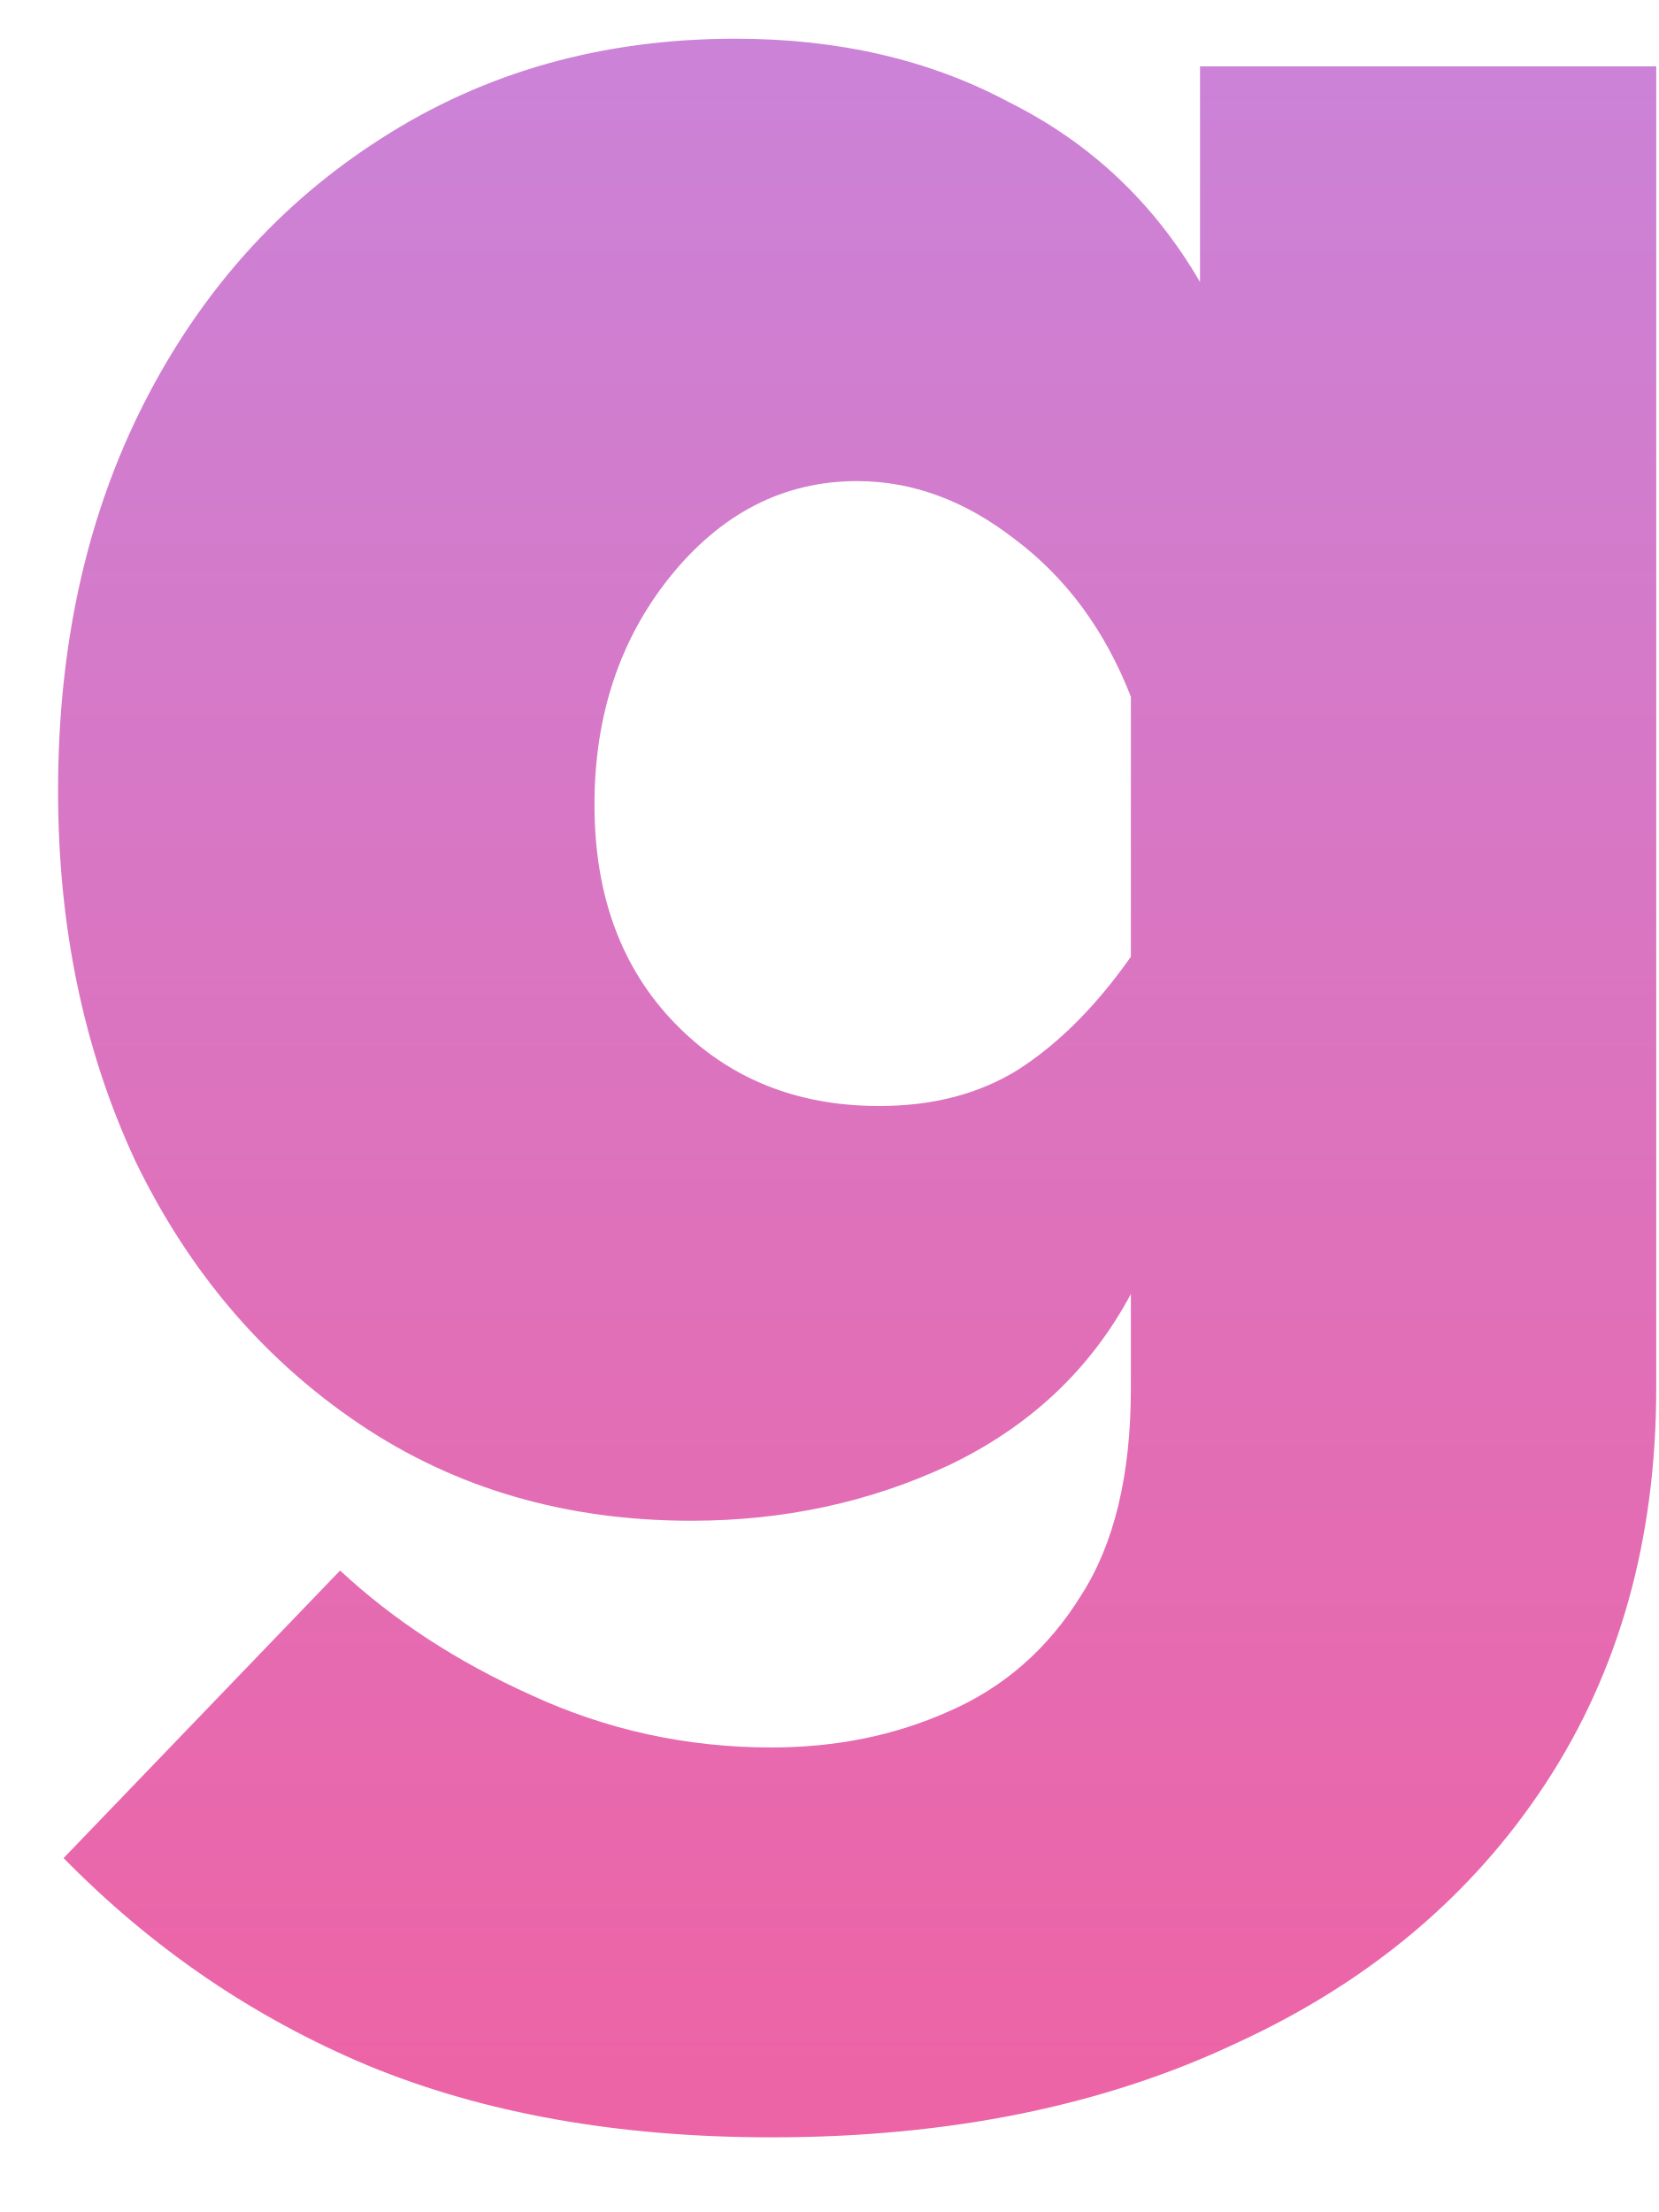
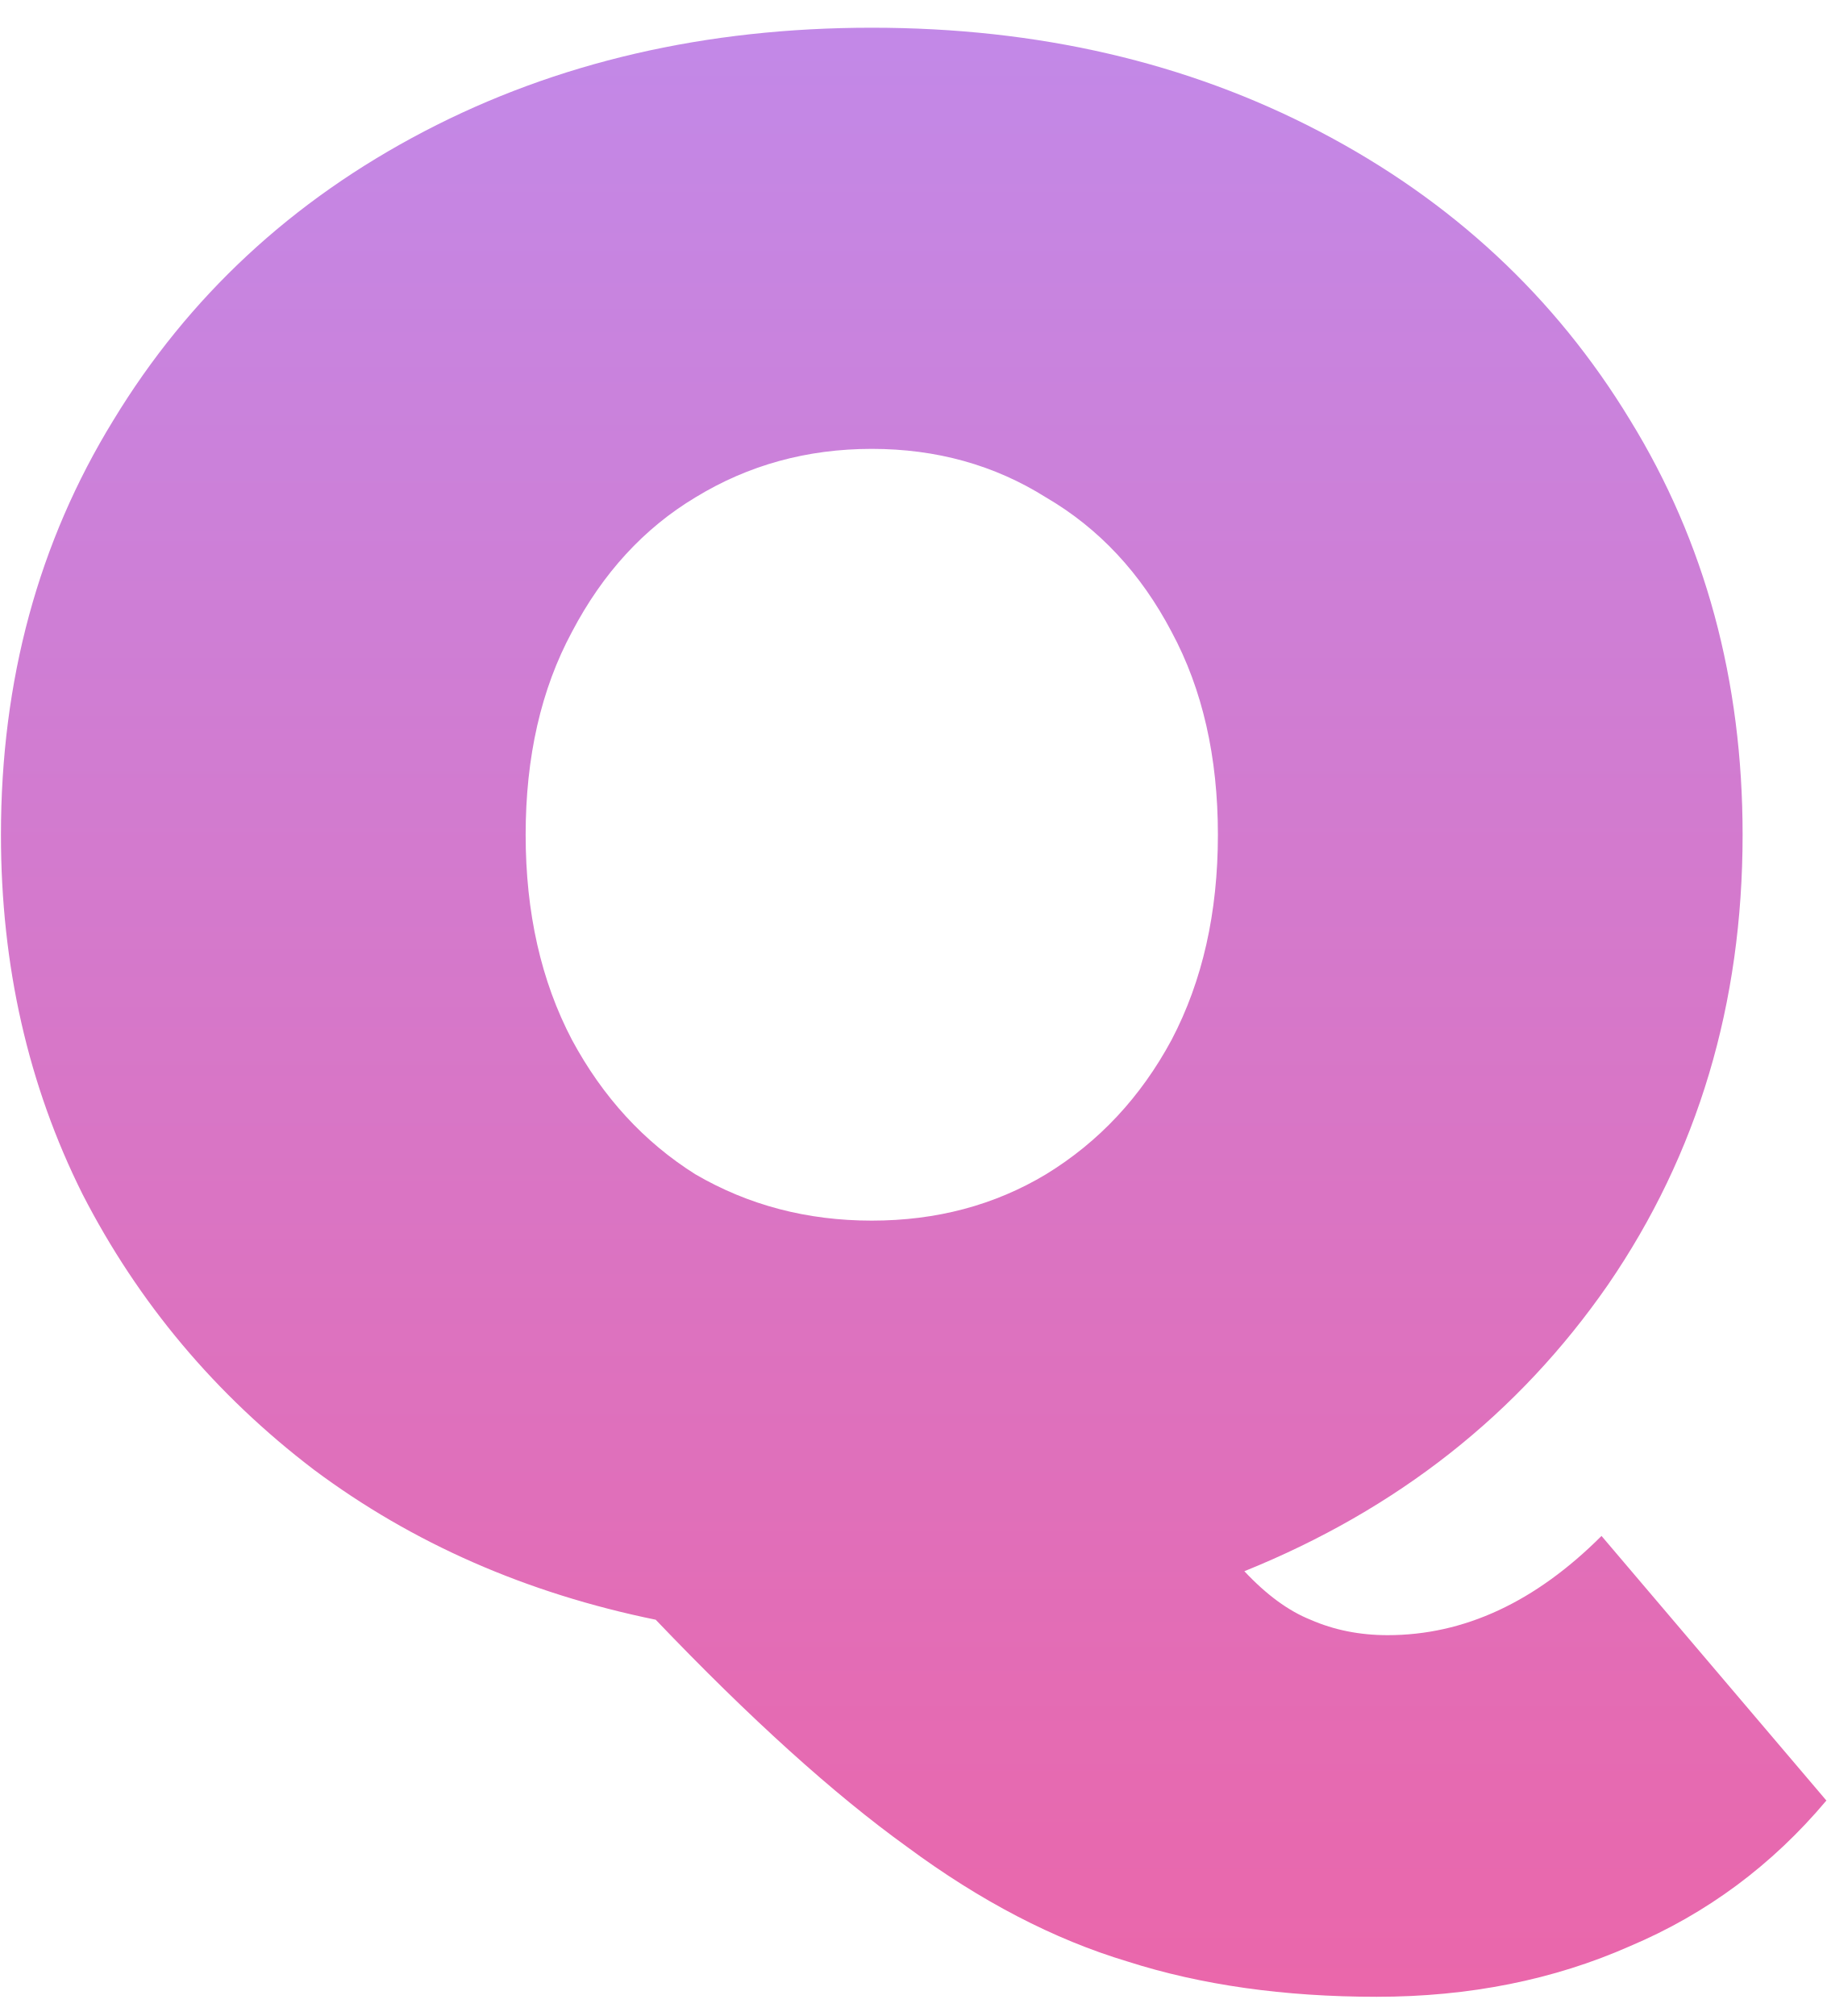
- <svg xmlns="http://www.w3.org/2000/svg" viewBox="0 0 12 16" fill="none">
-   <path d="M5 11C4.093 11 3.293 10.767 2.6 10.3C1.907 9.833 1.367 9.2 0.98 8.4C0.607 7.6 0.42 6.707 0.42 5.72C0.42 4.667 0.627 3.733 1.04 2.92C1.453 2.107 2.027 1.467 2.76 1C3.507 0.52 4.36 0.28 5.32 0.28C6.067 0.28 6.727 0.433 7.3 0.74C7.887 1.033 8.347 1.467 8.68 2.04V0.48H11.98V10.04C11.98 11.133 11.713 12.087 11.18 12.9C10.647 13.713 9.9 14.34 8.94 14.78C7.98 15.233 6.86 15.46 5.58 15.46C4.473 15.46 3.5 15.287 2.66 14.94C1.833 14.593 1.1 14.093 0.46 13.44L2.46 11.36C2.847 11.72 3.307 12.02 3.84 12.26C4.387 12.513 4.967 12.64 5.58 12.64C6.047 12.64 6.473 12.553 6.86 12.38C7.26 12.207 7.58 11.927 7.82 11.54C8.06 11.167 8.18 10.667 8.18 10.04V9.36C7.887 9.907 7.447 10.32 6.86 10.6C6.287 10.867 5.667 11 5 11ZM6.36 8C6.747 8 7.08 7.913 7.36 7.74C7.653 7.553 7.927 7.28 8.18 6.92V5.04C7.993 4.56 7.713 4.18 7.34 3.9C6.98 3.62 6.6 3.48 6.2 3.48C5.667 3.48 5.213 3.713 4.84 4.18C4.48 4.633 4.3 5.18 4.3 5.82C4.3 6.473 4.493 7 4.88 7.4C5.267 7.8 5.76 8 6.36 8Z" fill="url(#paint0_linear)" />
+ <svg xmlns="http://www.w3.org/2000/svg" viewBox="0 0 58 64" fill="none">
+   <path d="M57.99 57.16C56.264 59.213 54.187 60.753 51.76 61.78C49.334 62.853 46.65 63.39 43.71 63.39C40.77 63.39 38.134 63.017 35.8 62.27C33.467 61.57 31.134 60.357 28.8 58.63C26.467 56.95 23.807 54.547 20.82 51.42C16.714 50.58 13.097 48.993 9.97 46.66C6.844 44.28 4.394 41.363 2.62 37.91C0.894 34.457 0.03 30.653 0.03 26.5C0.03 21.6 1.22 17.213 3.6 13.34C5.98 9.42 9.27 6.363 13.47 4.17C17.67 1.977 22.407 0.88 27.68 0.88C32.954 0.88 37.69 1.977 41.89 4.17C46.09 6.363 49.38 9.42 51.76 13.34C54.14 17.213 55.33 21.6 55.33 26.5C55.33 31.867 53.907 36.627 51.06 40.78C48.214 44.887 44.364 47.92 39.51 49.88C40.21 50.627 40.91 51.14 41.61 51.42C42.357 51.747 43.174 51.91 44.06 51.91C46.487 51.91 48.75 50.86 50.85 48.76L57.99 57.16ZM27.68 14.25C25.627 14.25 23.76 14.763 22.08 15.79C20.447 16.77 19.14 18.193 18.16 20.06C17.18 21.88 16.69 24.027 16.69 26.5C16.69 28.973 17.18 31.143 18.16 33.01C19.14 34.83 20.447 36.253 22.08 37.28C23.76 38.26 25.627 38.75 27.68 38.75C29.734 38.75 31.577 38.26 33.21 37.28C34.89 36.253 36.22 34.83 37.2 33.01C38.18 31.143 38.67 28.973 38.67 26.5C38.67 24.027 38.18 21.88 37.2 20.06C36.22 18.193 34.89 16.77 33.21 15.79C31.577 14.763 29.734 14.25 27.68 14.25Z" fill="url(#paint0_linear)" />
  <defs>
-     <linearGradient id="paint0_linear" x1="6.5" y1="-8" x2="6.5" y2="15" gradientUnits="userSpaceOnUse">
-       <stop stop-color="#B794F4" />
+     <linearGradient id="paint0_linear" x1="28" y1="-17" x2="28" y2="68" gradientUnits="userSpaceOnUse">
+       <stop stop-color="#B792F9" />
      <stop offset="1" stop-color="#ED64A6" />
    </linearGradient>
  </defs>
</svg>
